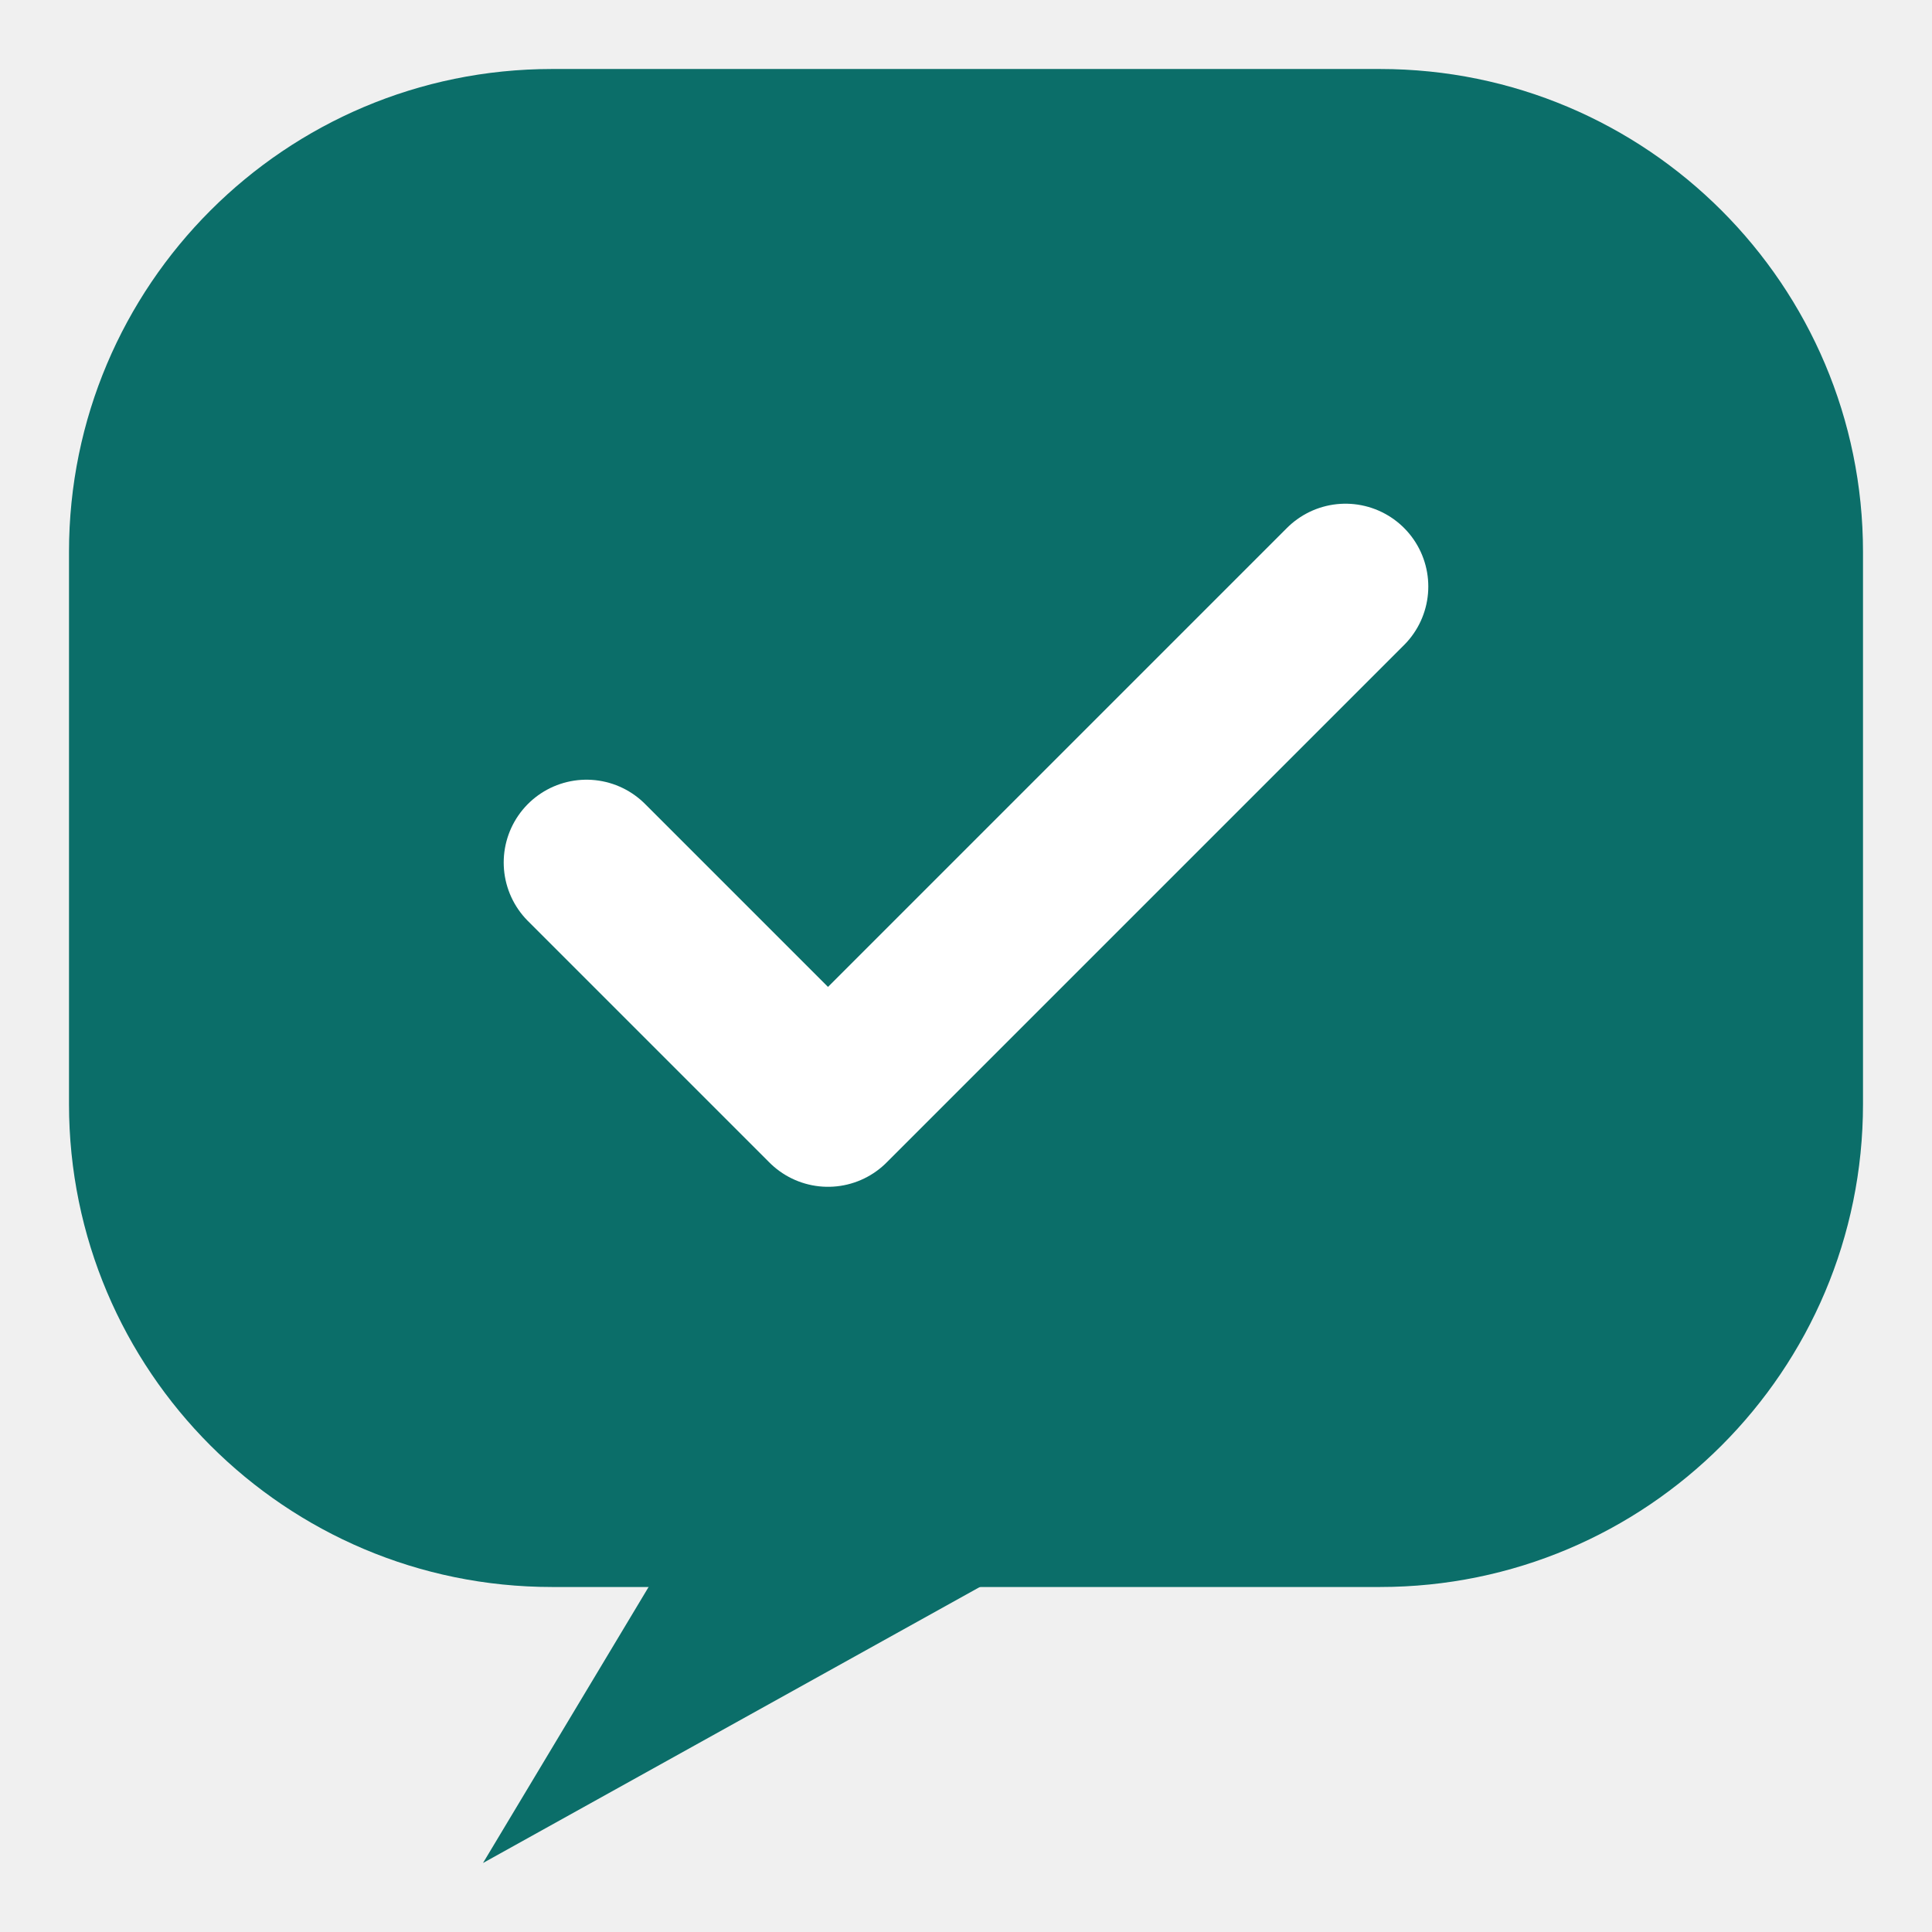
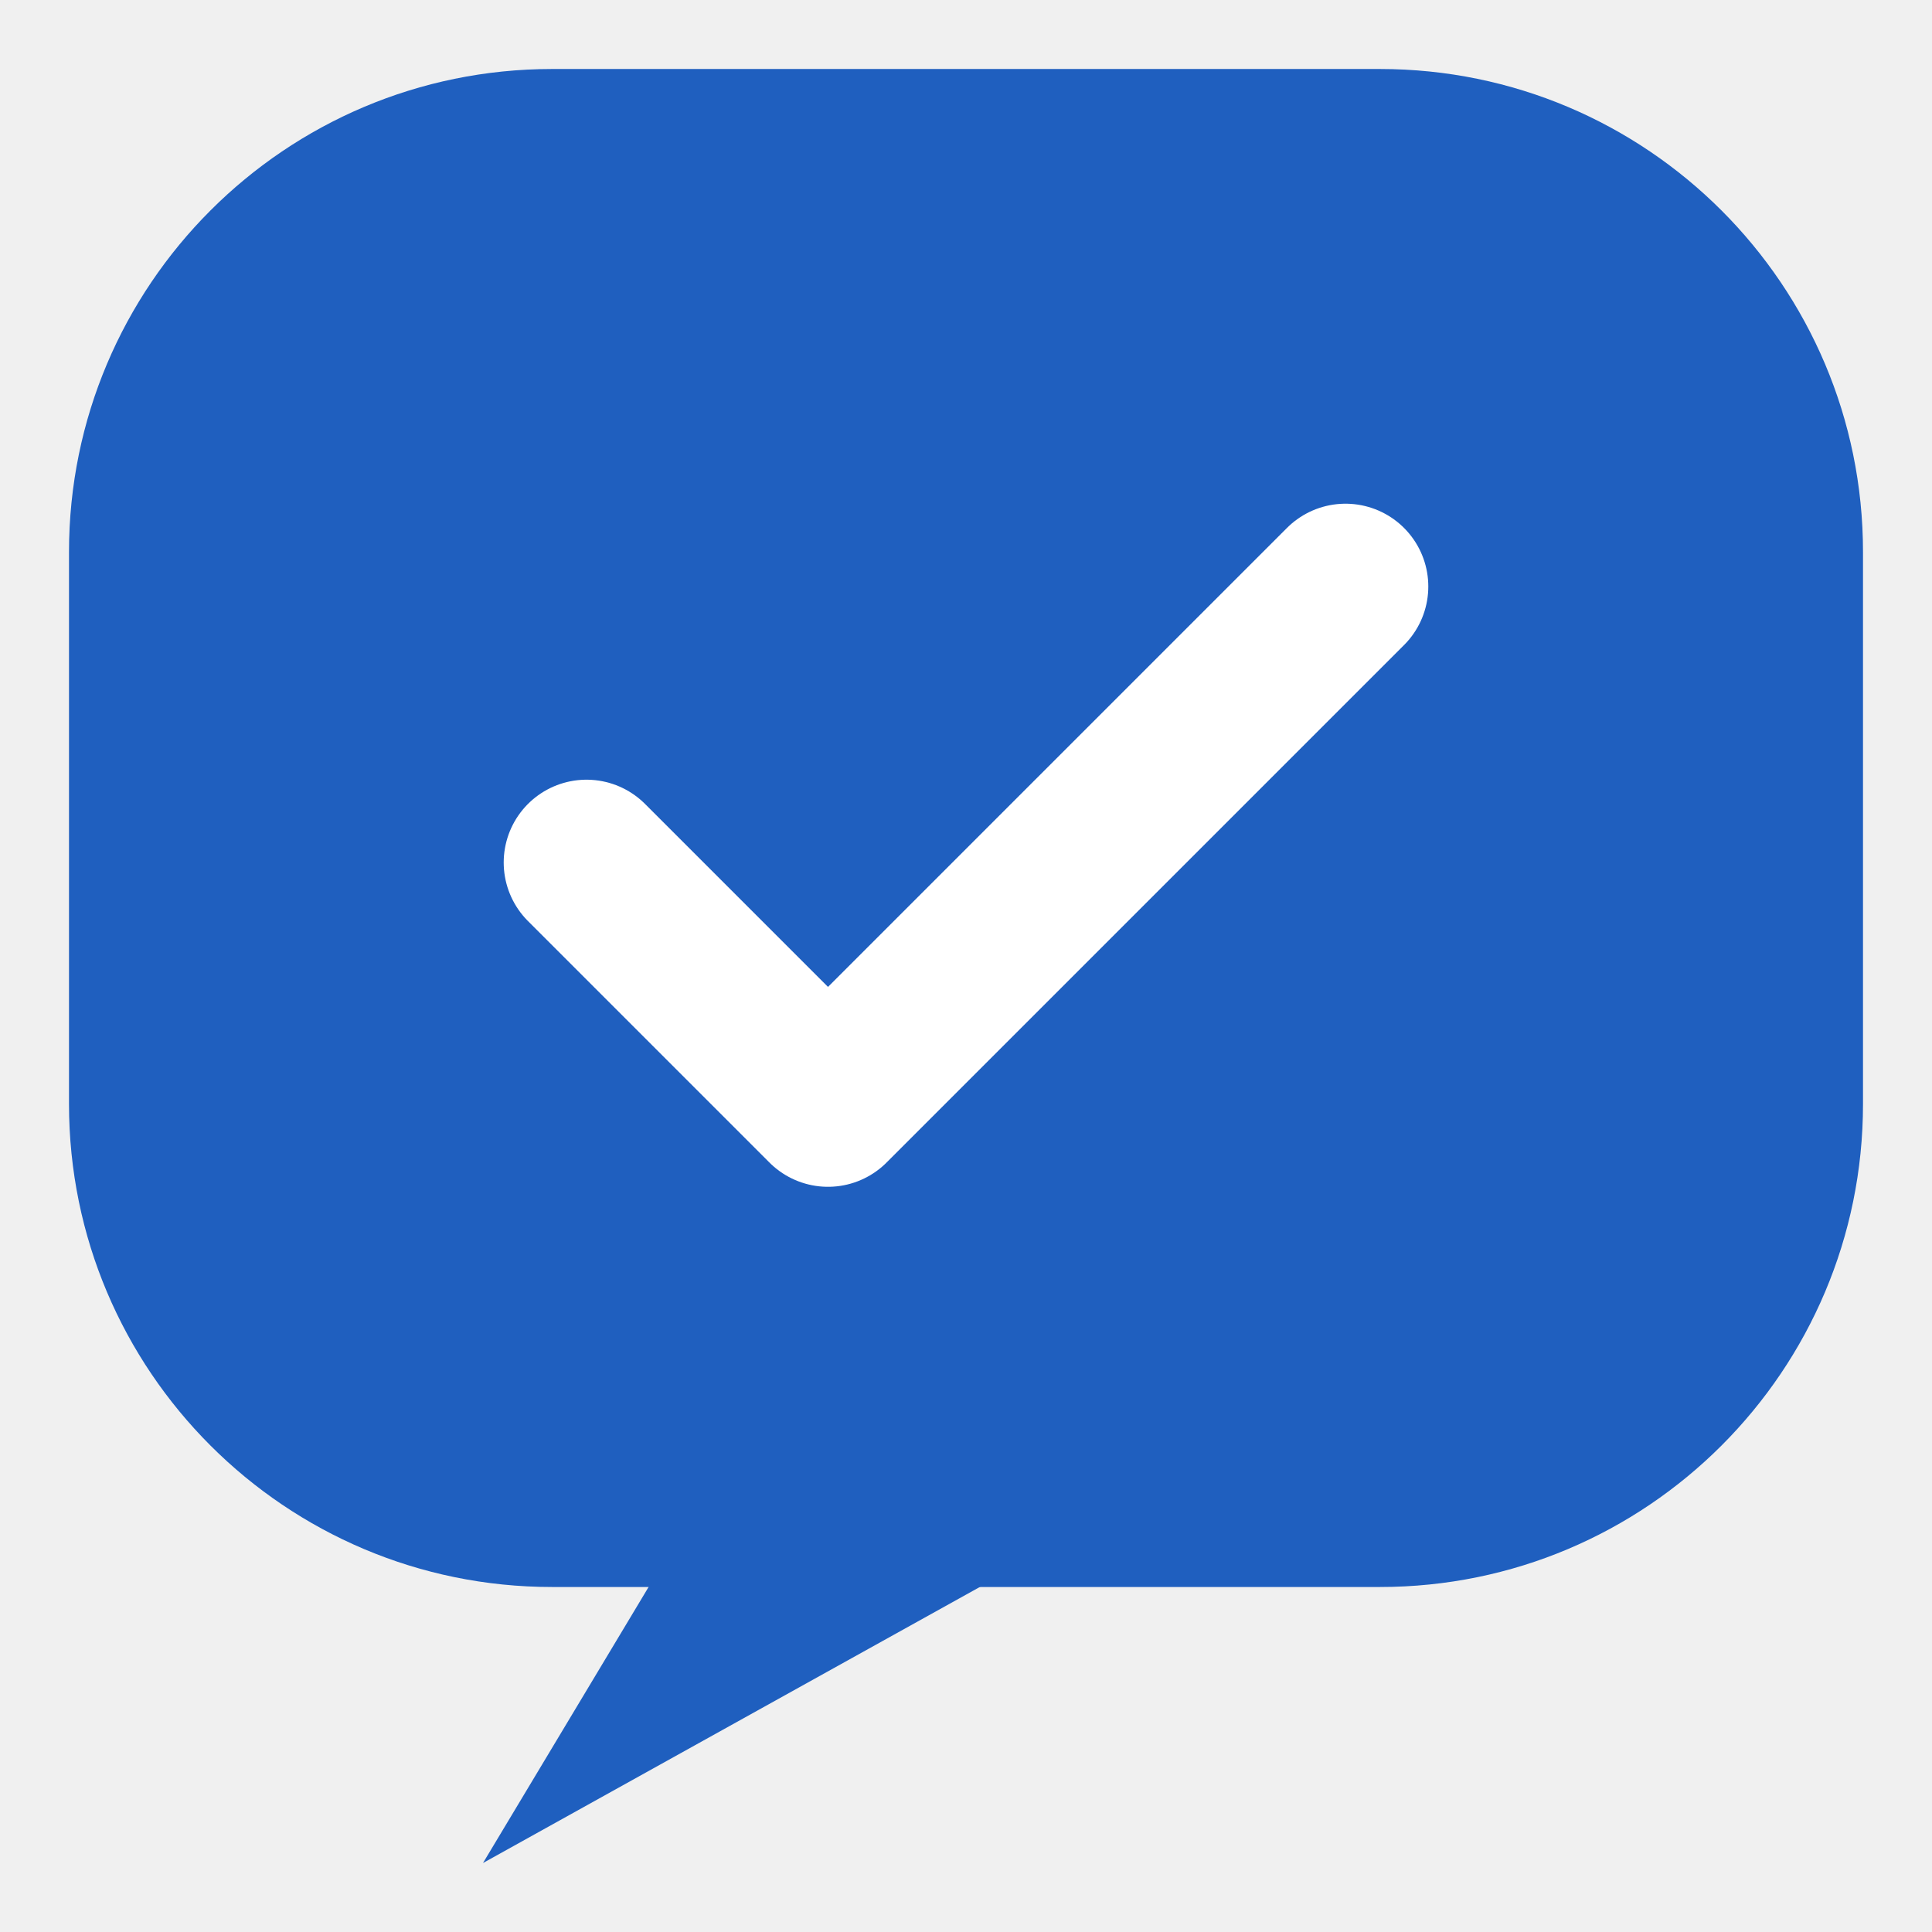
<svg xmlns="http://www.w3.org/2000/svg" viewBox="0 0 28 28">
-   <rect x="1" y="1" width="26" height="22" rx="7" fill="#0b6e69" />
-   <path d="M7 27l3-5h6" fill="#0b6e69" />
+   <rect x="1" y="1" width="26" height="22" rx="7" fill="#1f5fbf" />
+   <path d="M7 27l3-5h6" fill="#1f5fbf" />
  <path d="M8.5 12.5l3.5 3.5 7.5-7.5" fill="none" stroke="#fff" stroke-width="2.4" stroke-linecap="round" stroke-linejoin="round" />
</svg>
